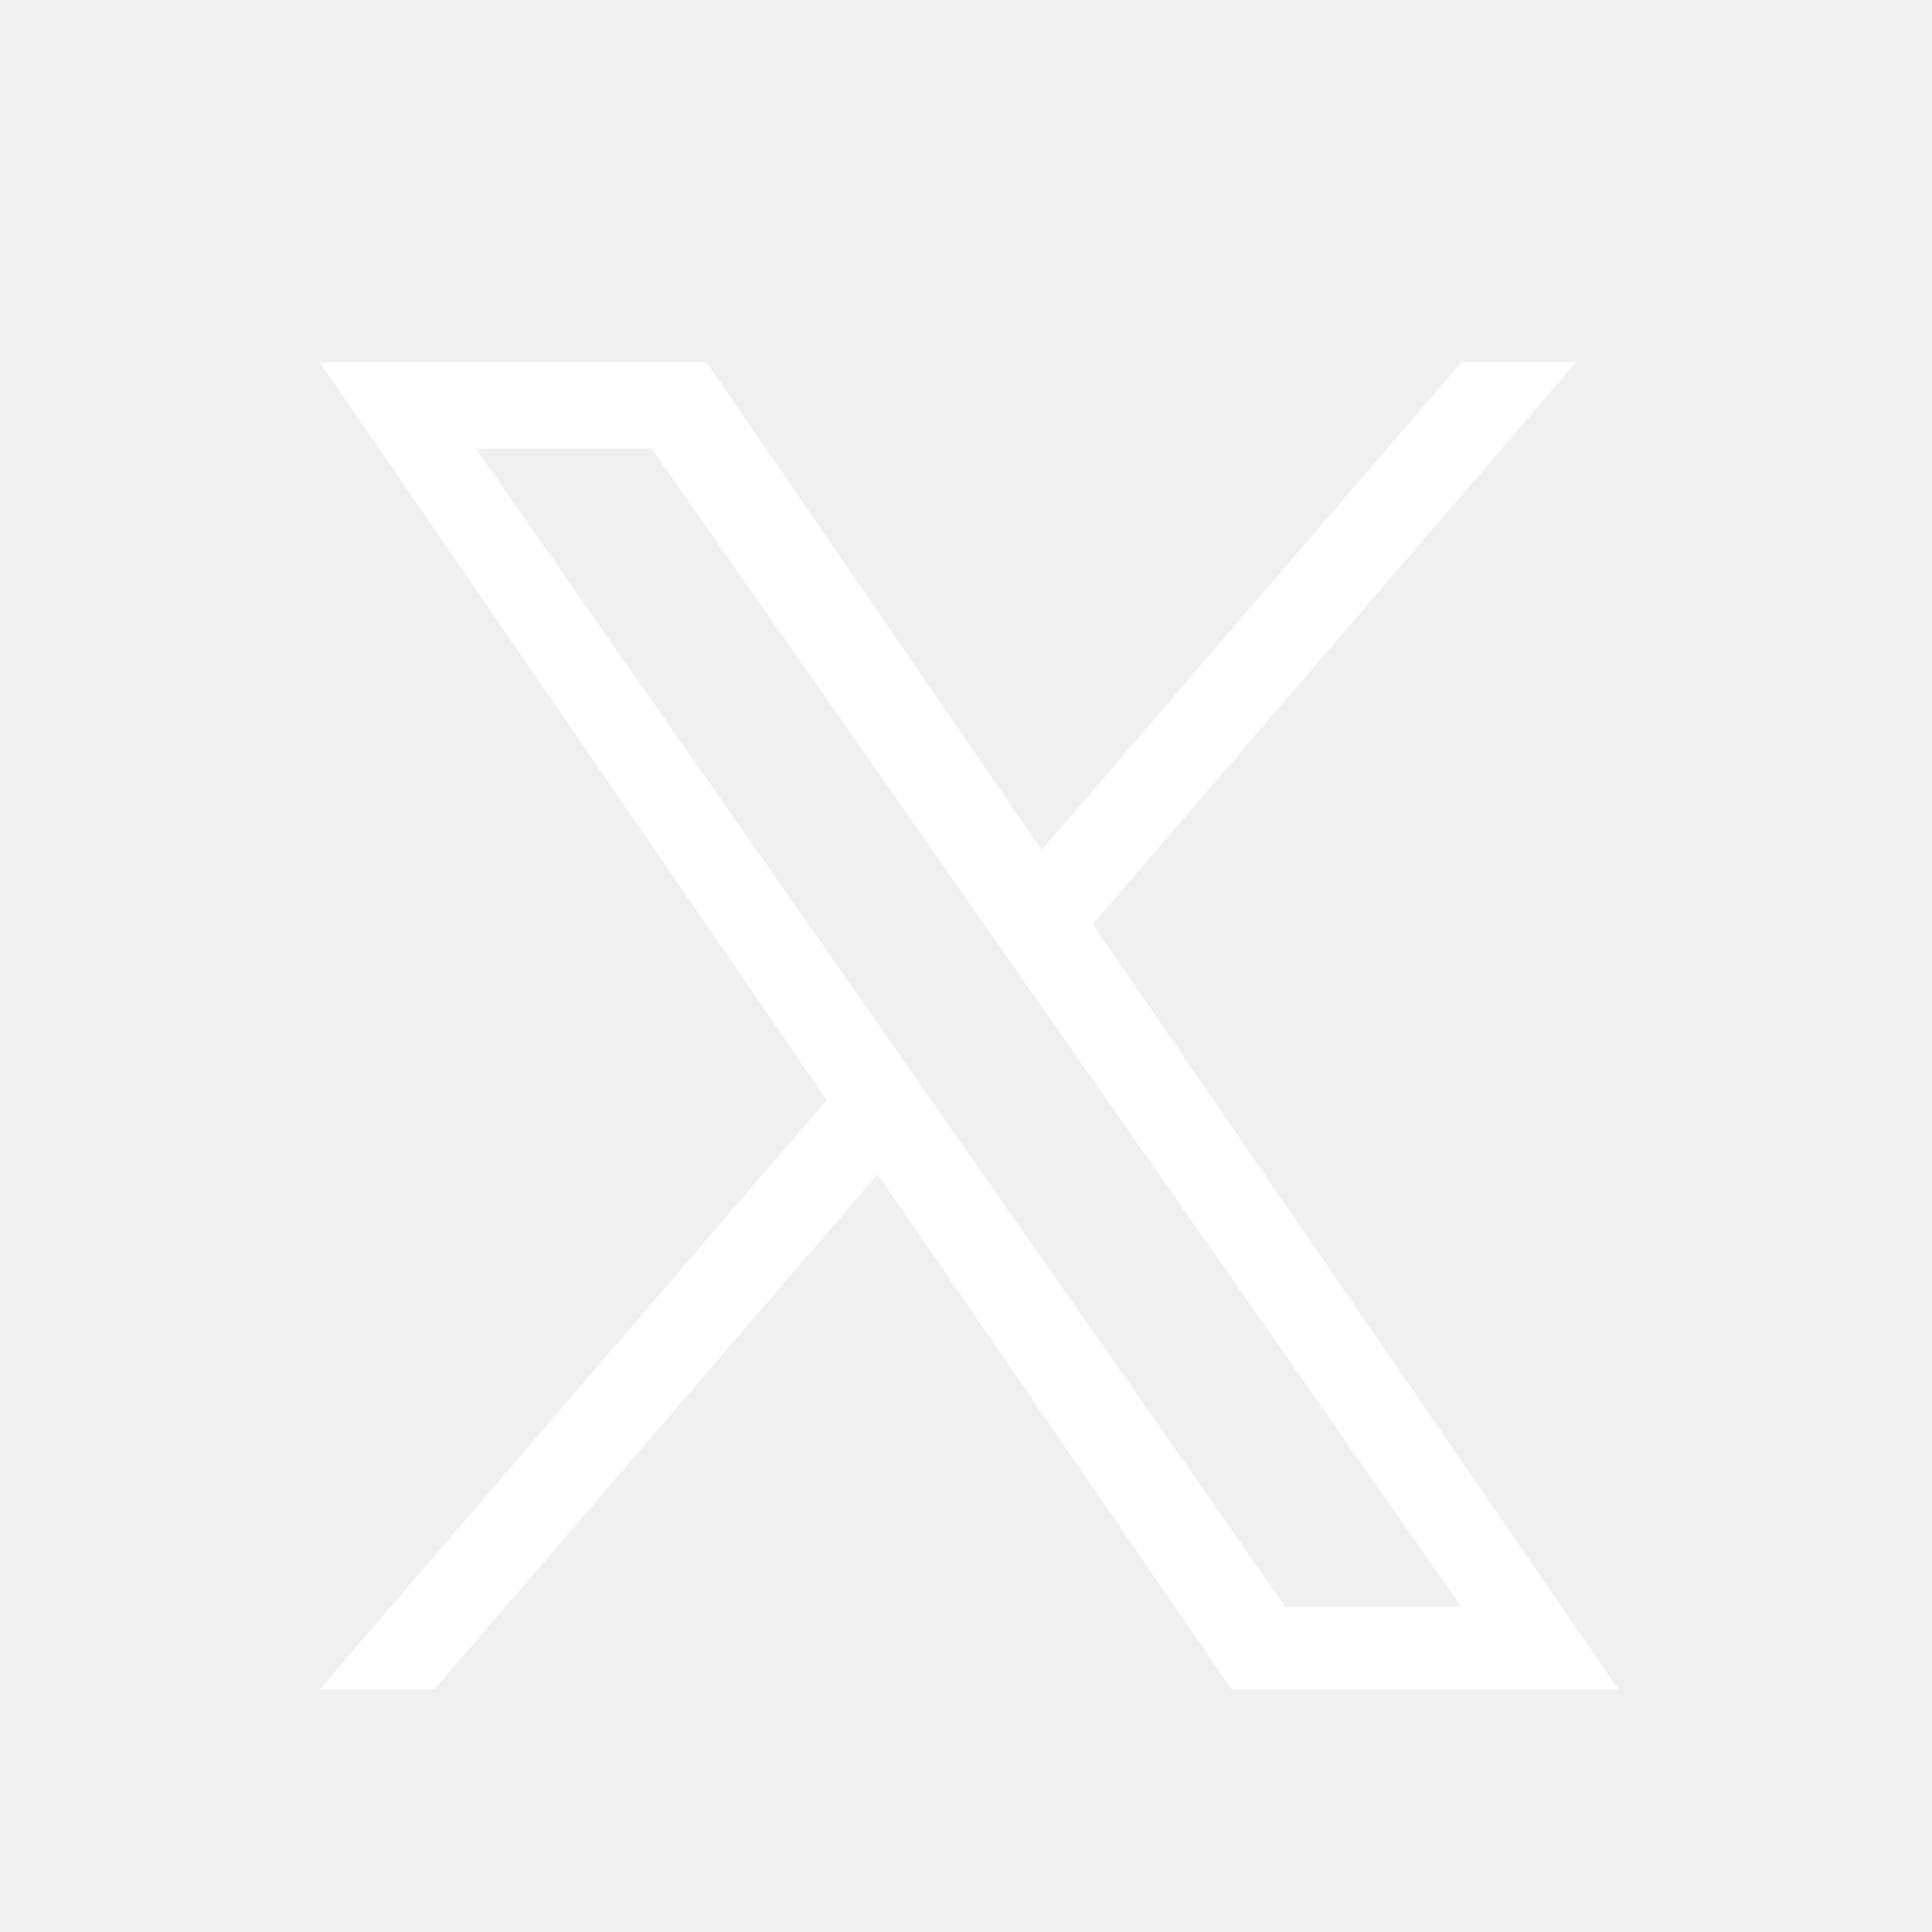
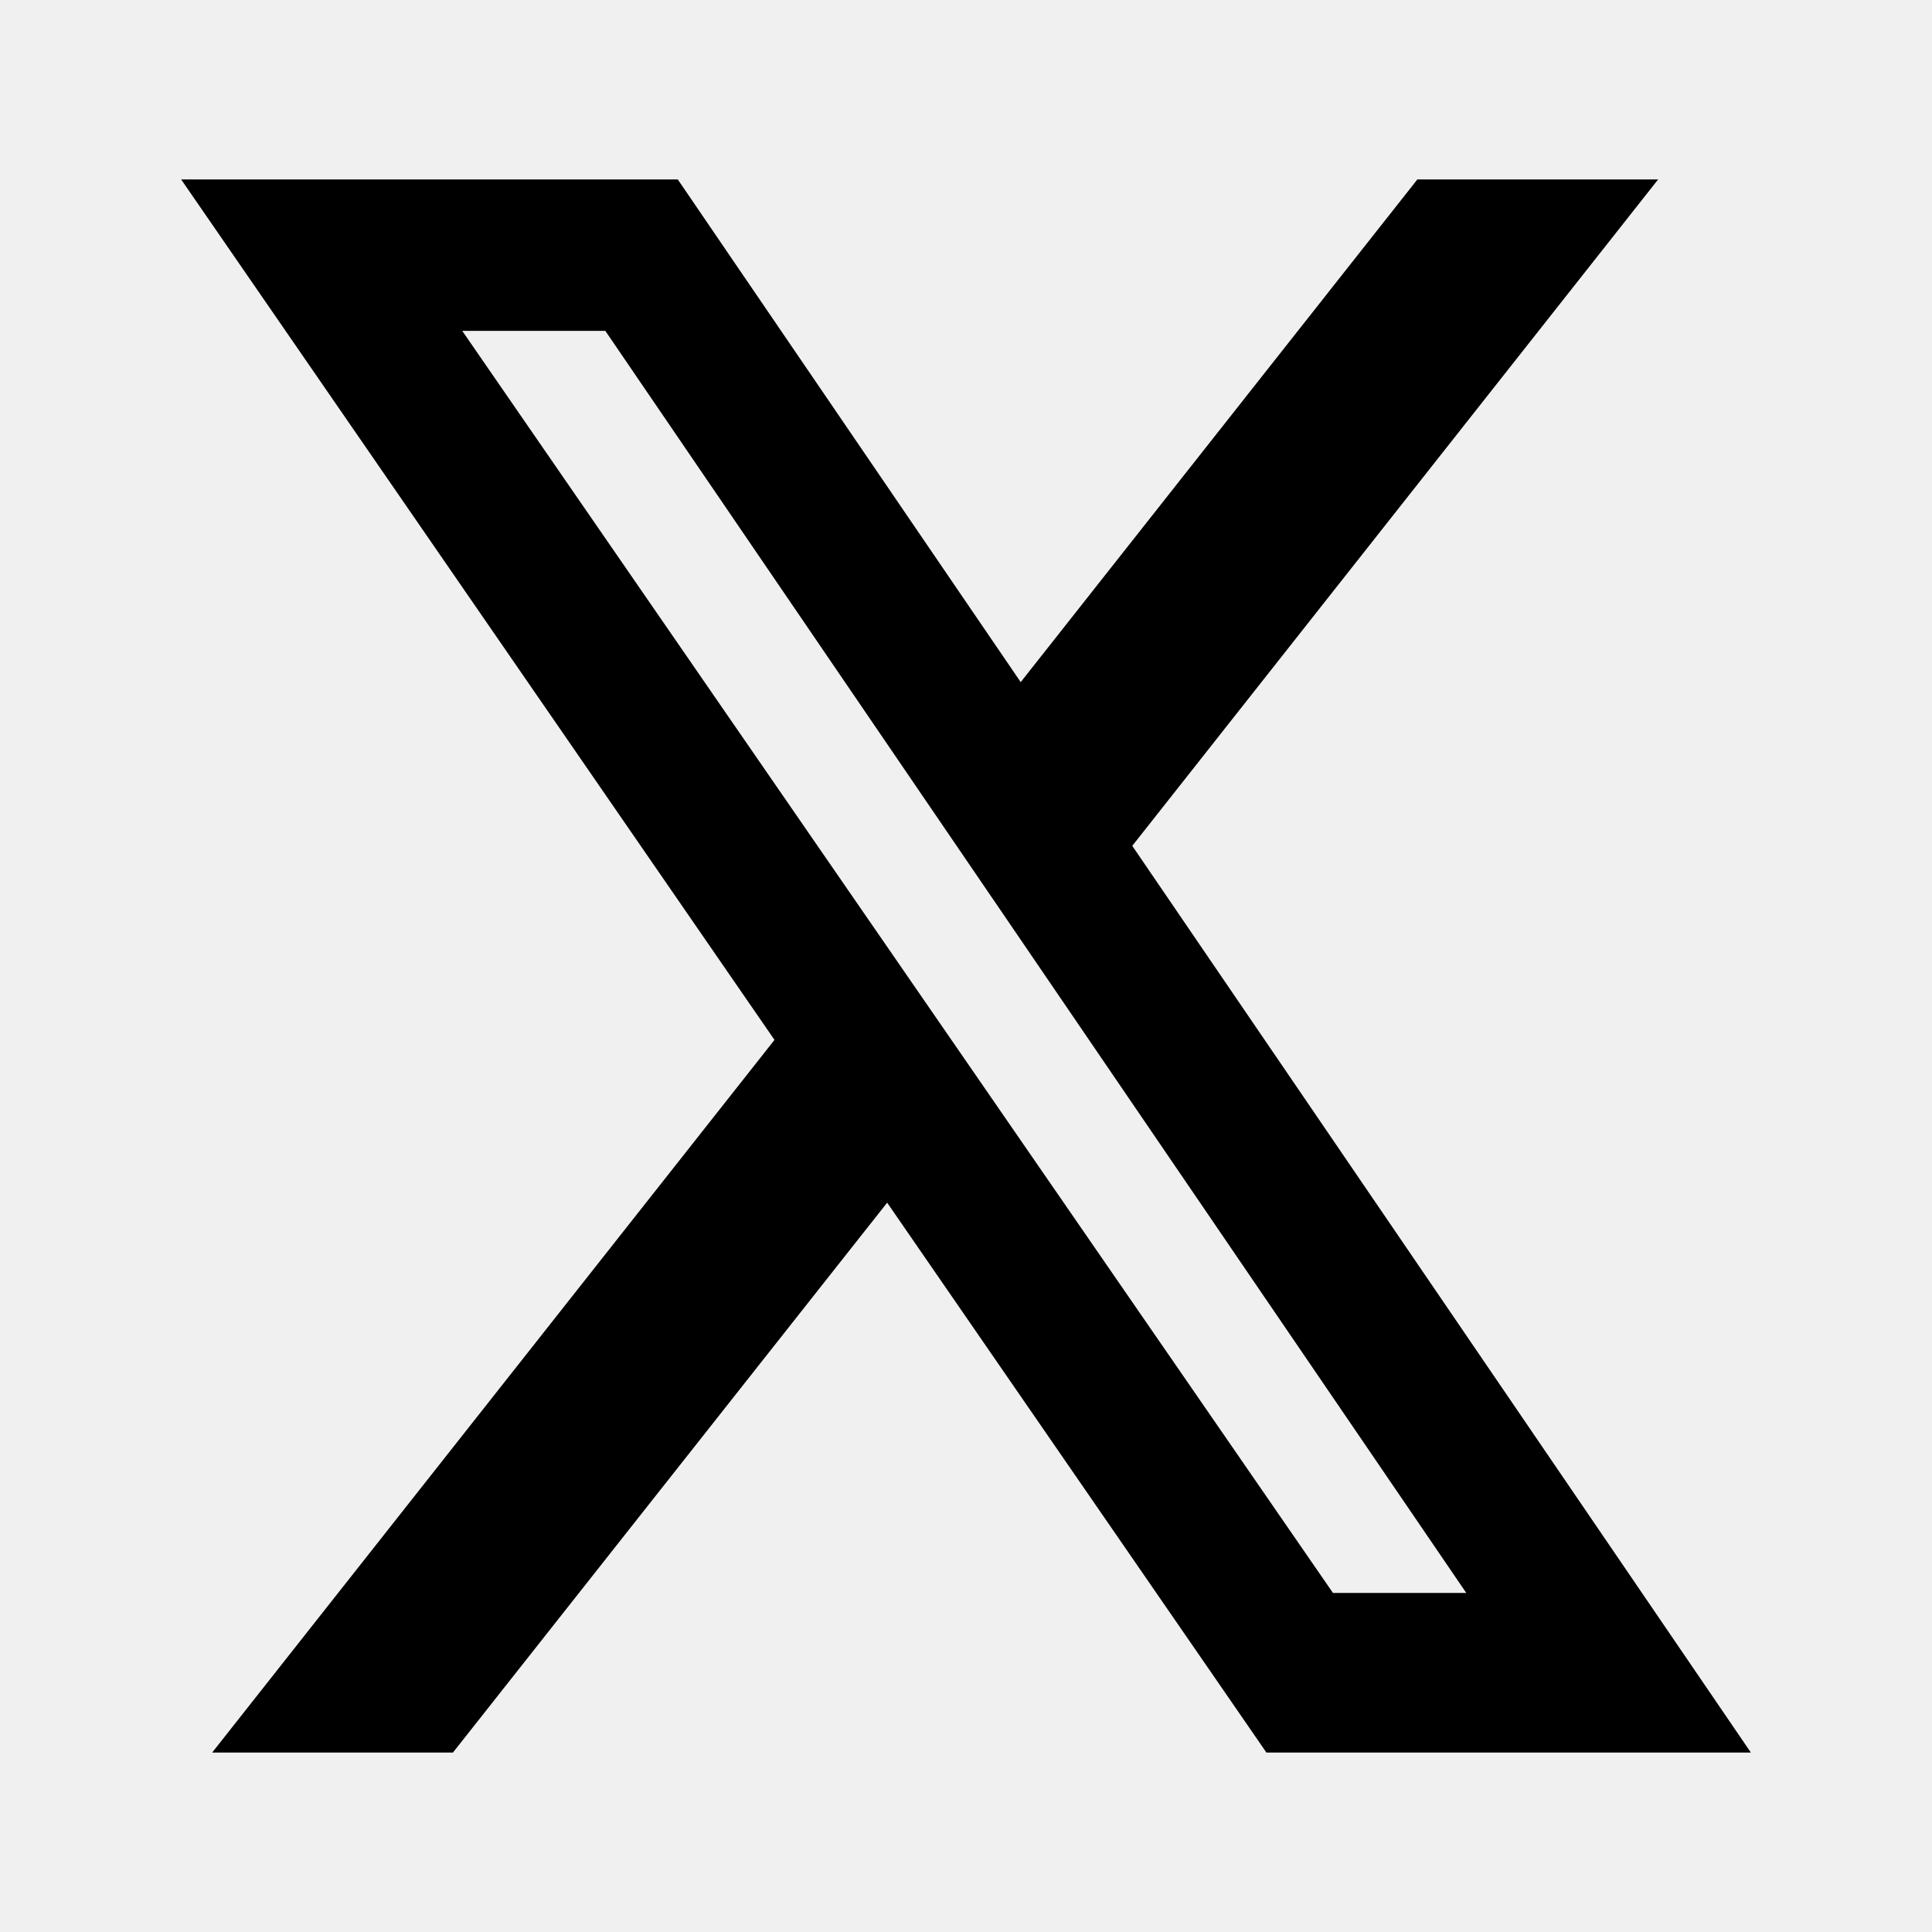
- <svg xmlns="http://www.w3.org/2000/svg" width="40" height="40" viewBox="0 0 40 40" fill="none">
-   <path d="M22.621 19.134L32.629 7.5H30.258L21.567 17.602L14.627 7.5H6.621L17.117 22.775L6.621 34.975H8.993L18.17 24.308L25.5 34.975H33.505L22.62 19.134H22.621ZM19.372 22.91L18.309 21.389L9.847 9.285H13.49L20.319 19.053L21.382 20.574L30.259 33.271H26.616L19.372 22.91V22.91Z" fill="white" />
+ <svg xmlns="http://www.w3.org/2000/svg" width="16" height="16" viewBox="0 0 16 16" fill="none">
+   <path d="M11.738 1.486H13.732L9.377 7.005L14.5 14.514H10.488L7.347 9.96L3.751 14.514H1.757L6.414 8.612L1.5 1.486H5.613L8.453 5.649L11.738 1.486ZM11.039 13.192H12.143L5.013 2.74H3.828L11.039 13.192Z" fill="black" />
</svg>
